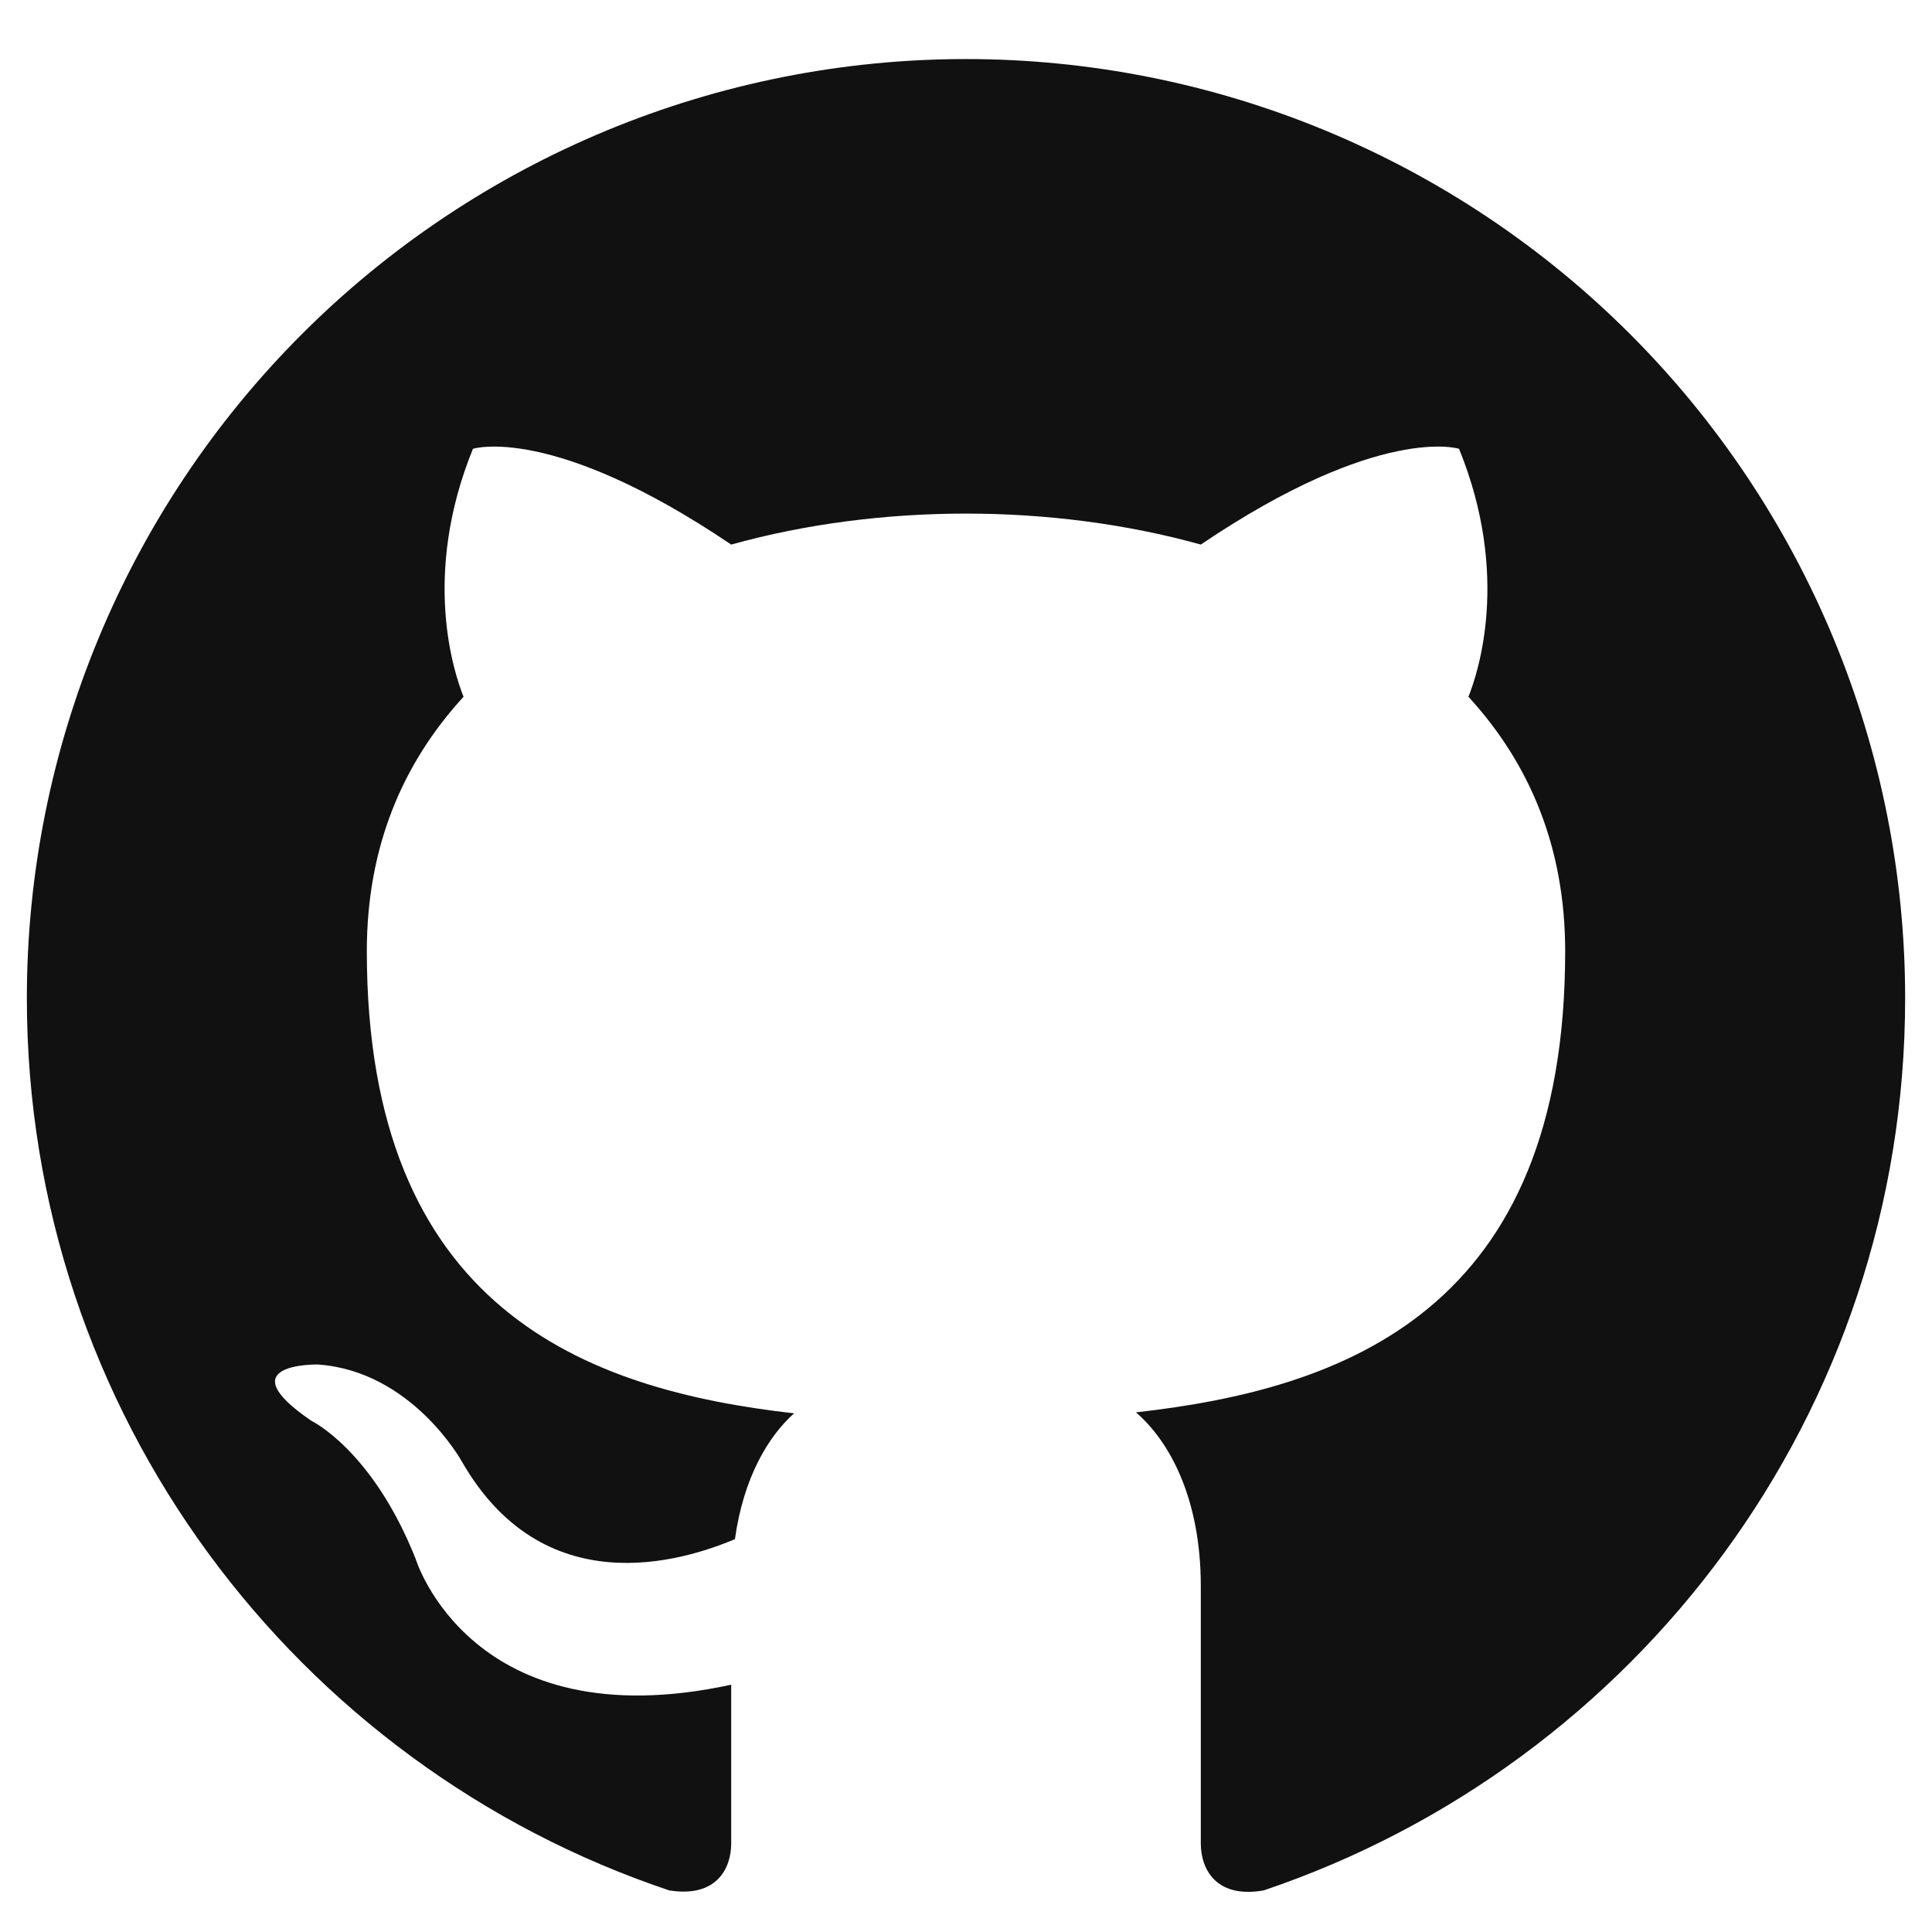
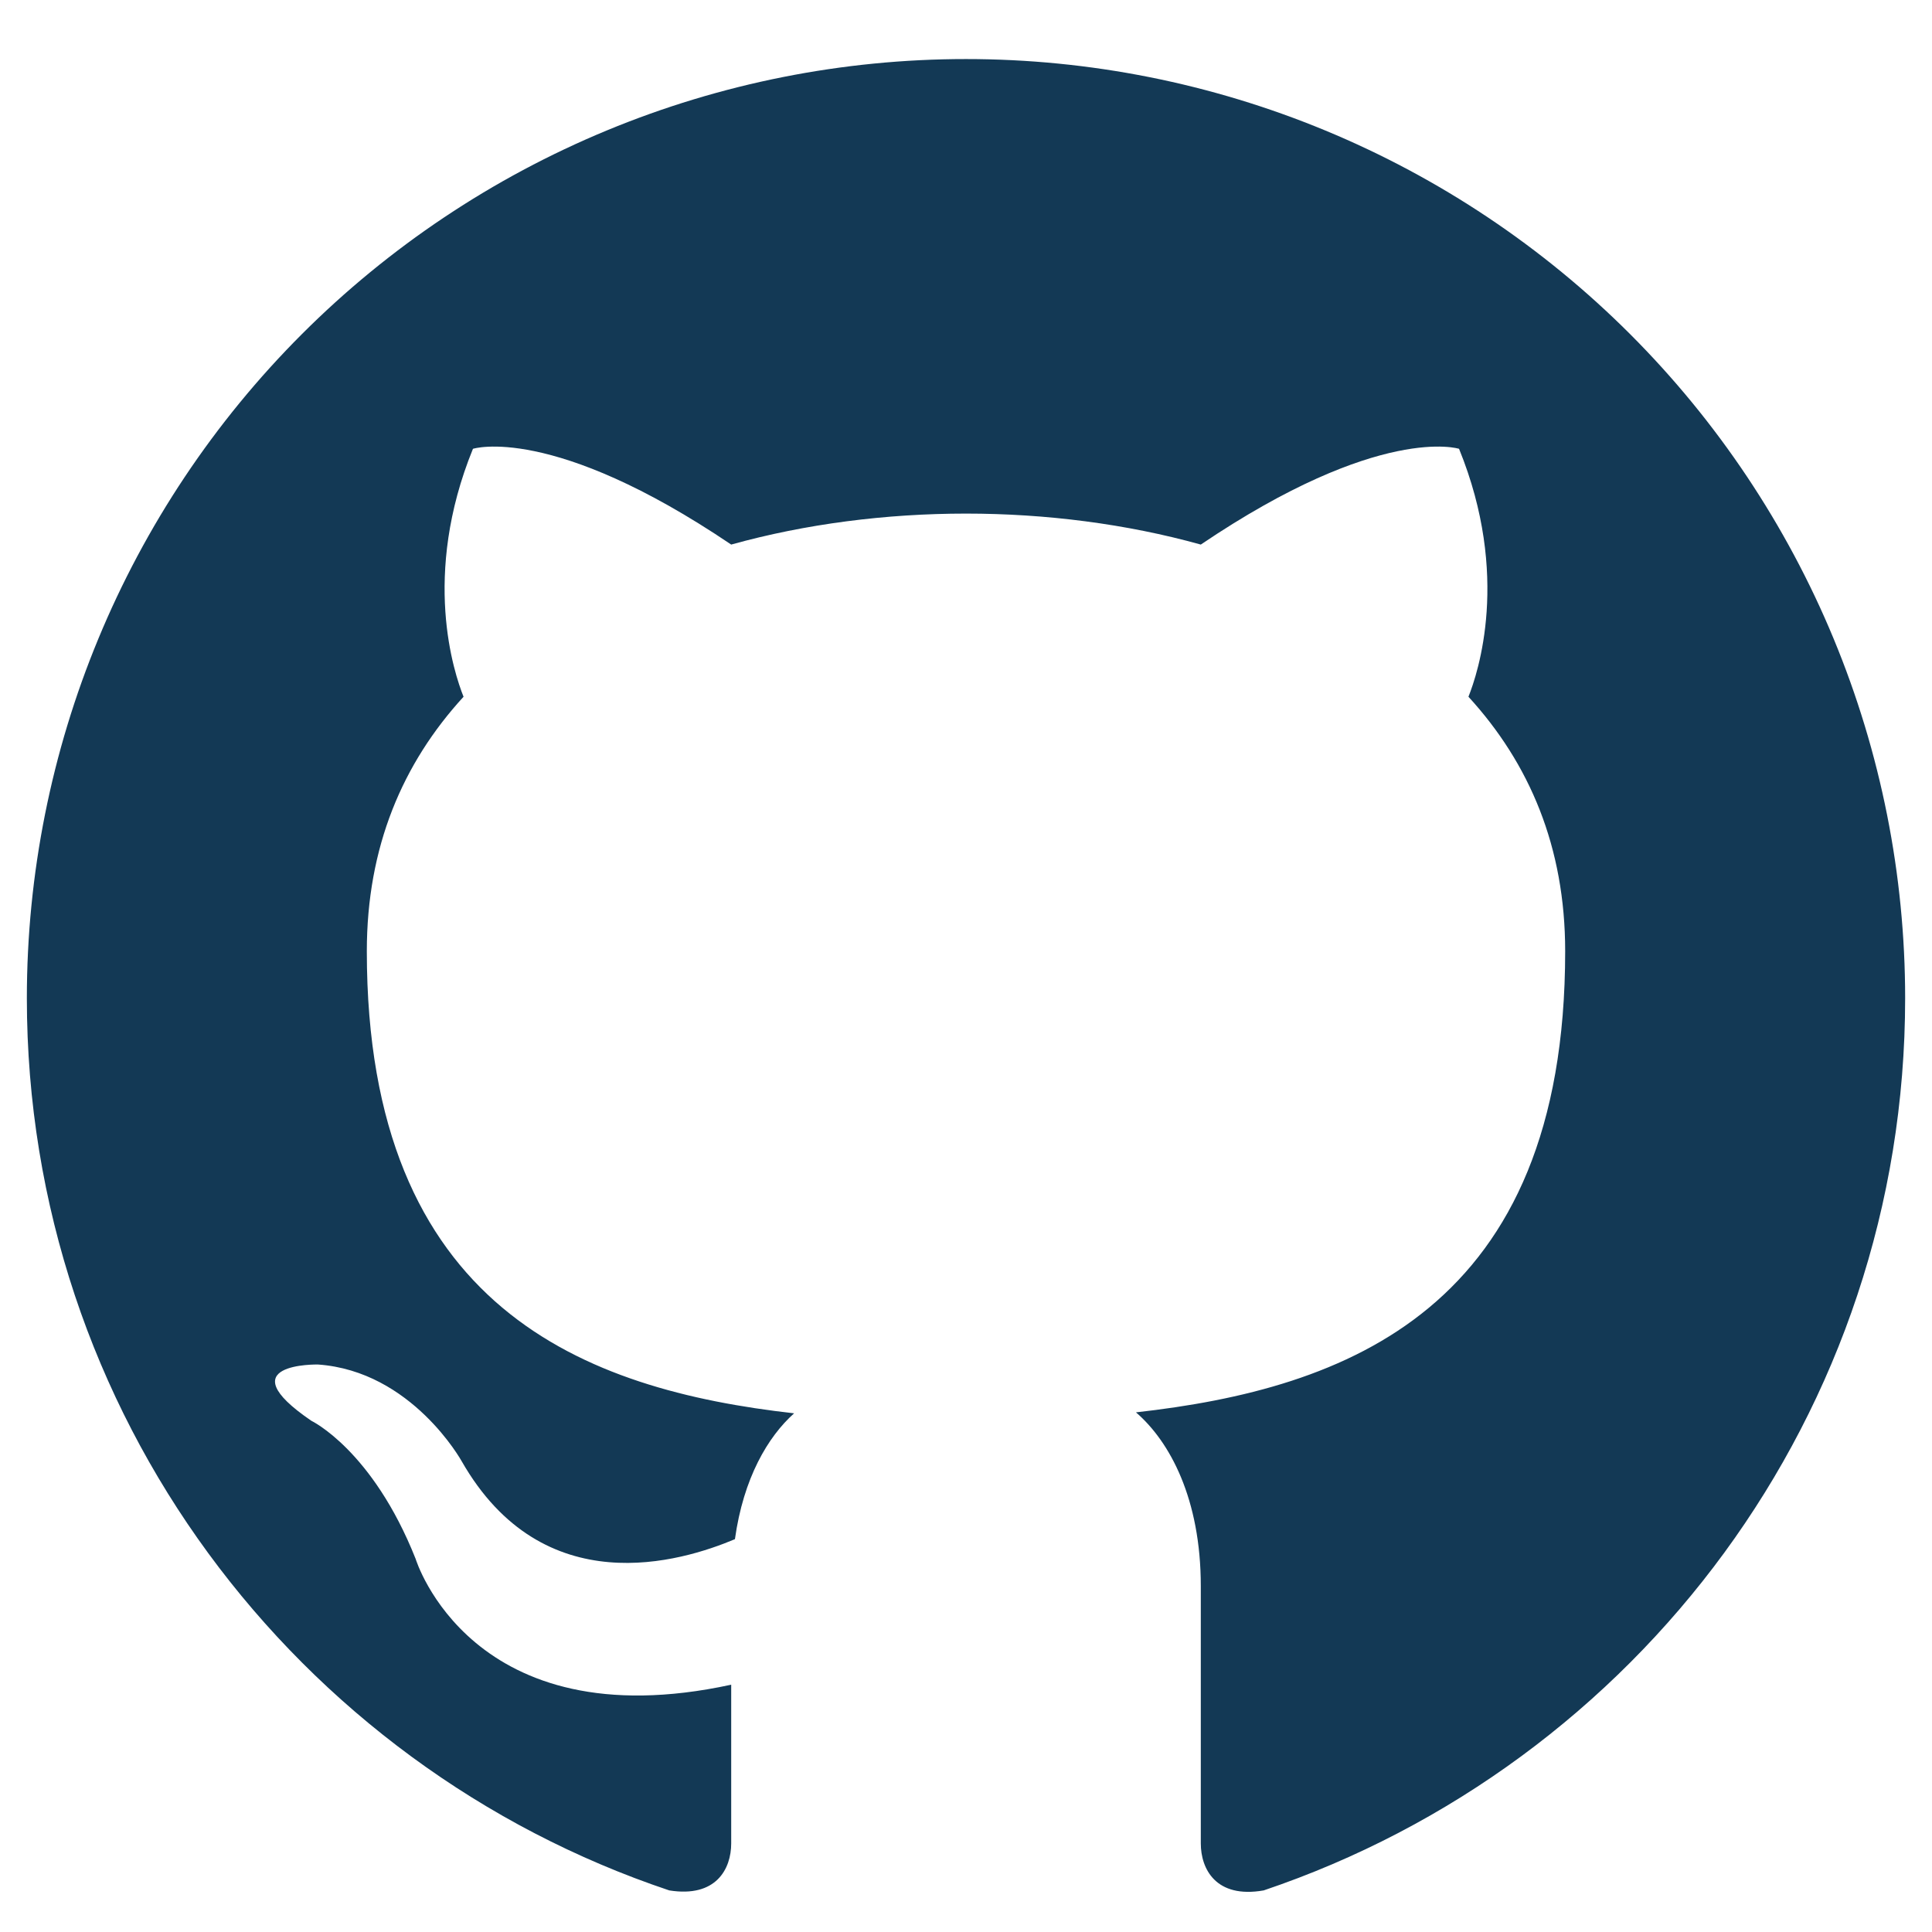
<svg xmlns="http://www.w3.org/2000/svg" width="30" height="30" viewBox="0 0 30 30" fill="none">
-   <path d="M15 0.917C13.085 0.917 11.188 1.294 9.419 2.027C7.65 2.76 6.042 3.834 4.688 5.188C1.953 7.923 0.417 11.632 0.417 15.5C0.417 21.946 4.602 27.415 10.392 29.354C11.121 29.471 11.354 29.019 11.354 28.625V26.16C7.314 27.035 6.454 24.206 6.454 24.206C5.783 22.515 4.835 22.062 4.835 22.062C3.508 21.158 4.937 21.188 4.937 21.188C6.396 21.29 7.169 22.69 7.169 22.69C8.437 24.906 10.581 24.25 11.412 23.9C11.544 22.952 11.923 22.31 12.331 21.946C9.094 21.581 5.696 20.327 5.696 14.771C5.696 13.152 6.25 11.854 7.198 10.819C7.052 10.454 6.542 8.938 7.344 6.969C7.344 6.969 8.569 6.575 11.354 8.456C12.506 8.135 13.76 7.975 15 7.975C16.239 7.975 17.494 8.135 18.646 8.456C21.431 6.575 22.656 6.969 22.656 6.969C23.458 8.938 22.948 10.454 22.802 10.819C23.75 11.854 24.304 13.152 24.304 14.771C24.304 20.342 20.892 21.567 17.639 21.931C18.164 22.383 18.646 23.273 18.646 24.629V28.625C18.646 29.019 18.879 29.485 19.623 29.354C25.412 27.4 29.583 21.946 29.583 15.5C29.583 13.585 29.206 11.689 28.473 9.919C27.74 8.15 26.666 6.542 25.312 5.188C23.958 3.834 22.35 2.76 20.581 2.027C18.811 1.294 16.915 0.917 15 0.917Z" fill="#111111" />
+   <path d="M15 0.917C13.085 0.917 11.188 1.294 9.419 2.027C7.65 2.76 6.042 3.834 4.688 5.188C1.953 7.923 0.417 11.632 0.417 15.5C0.417 21.946 4.602 27.415 10.392 29.354C11.121 29.471 11.354 29.019 11.354 28.625V26.16C7.314 27.035 6.454 24.206 6.454 24.206C5.783 22.515 4.835 22.062 4.835 22.062C3.508 21.158 4.937 21.188 4.937 21.188C6.396 21.29 7.169 22.69 7.169 22.69C8.437 24.906 10.581 24.25 11.412 23.9C11.544 22.952 11.923 22.31 12.331 21.946C9.094 21.581 5.696 20.327 5.696 14.771C5.696 13.152 6.25 11.854 7.198 10.819C7.052 10.454 6.542 8.938 7.344 6.969C7.344 6.969 8.569 6.575 11.354 8.456C12.506 8.135 13.76 7.975 15 7.975C16.239 7.975 17.494 8.135 18.646 8.456C21.431 6.575 22.656 6.969 22.656 6.969C23.458 8.938 22.948 10.454 22.802 10.819C23.75 11.854 24.304 13.152 24.304 14.771C24.304 20.342 20.892 21.567 17.639 21.931C18.164 22.383 18.646 23.273 18.646 24.629V28.625C18.646 29.019 18.879 29.485 19.623 29.354C25.412 27.4 29.583 21.946 29.583 15.5C29.583 13.585 29.206 11.689 28.473 9.919C27.74 8.15 26.666 6.542 25.312 5.188C23.958 3.834 22.35 2.76 20.581 2.027C18.811 1.294 16.915 0.917 15 0.917Z" fill="#133955" />
</svg>
